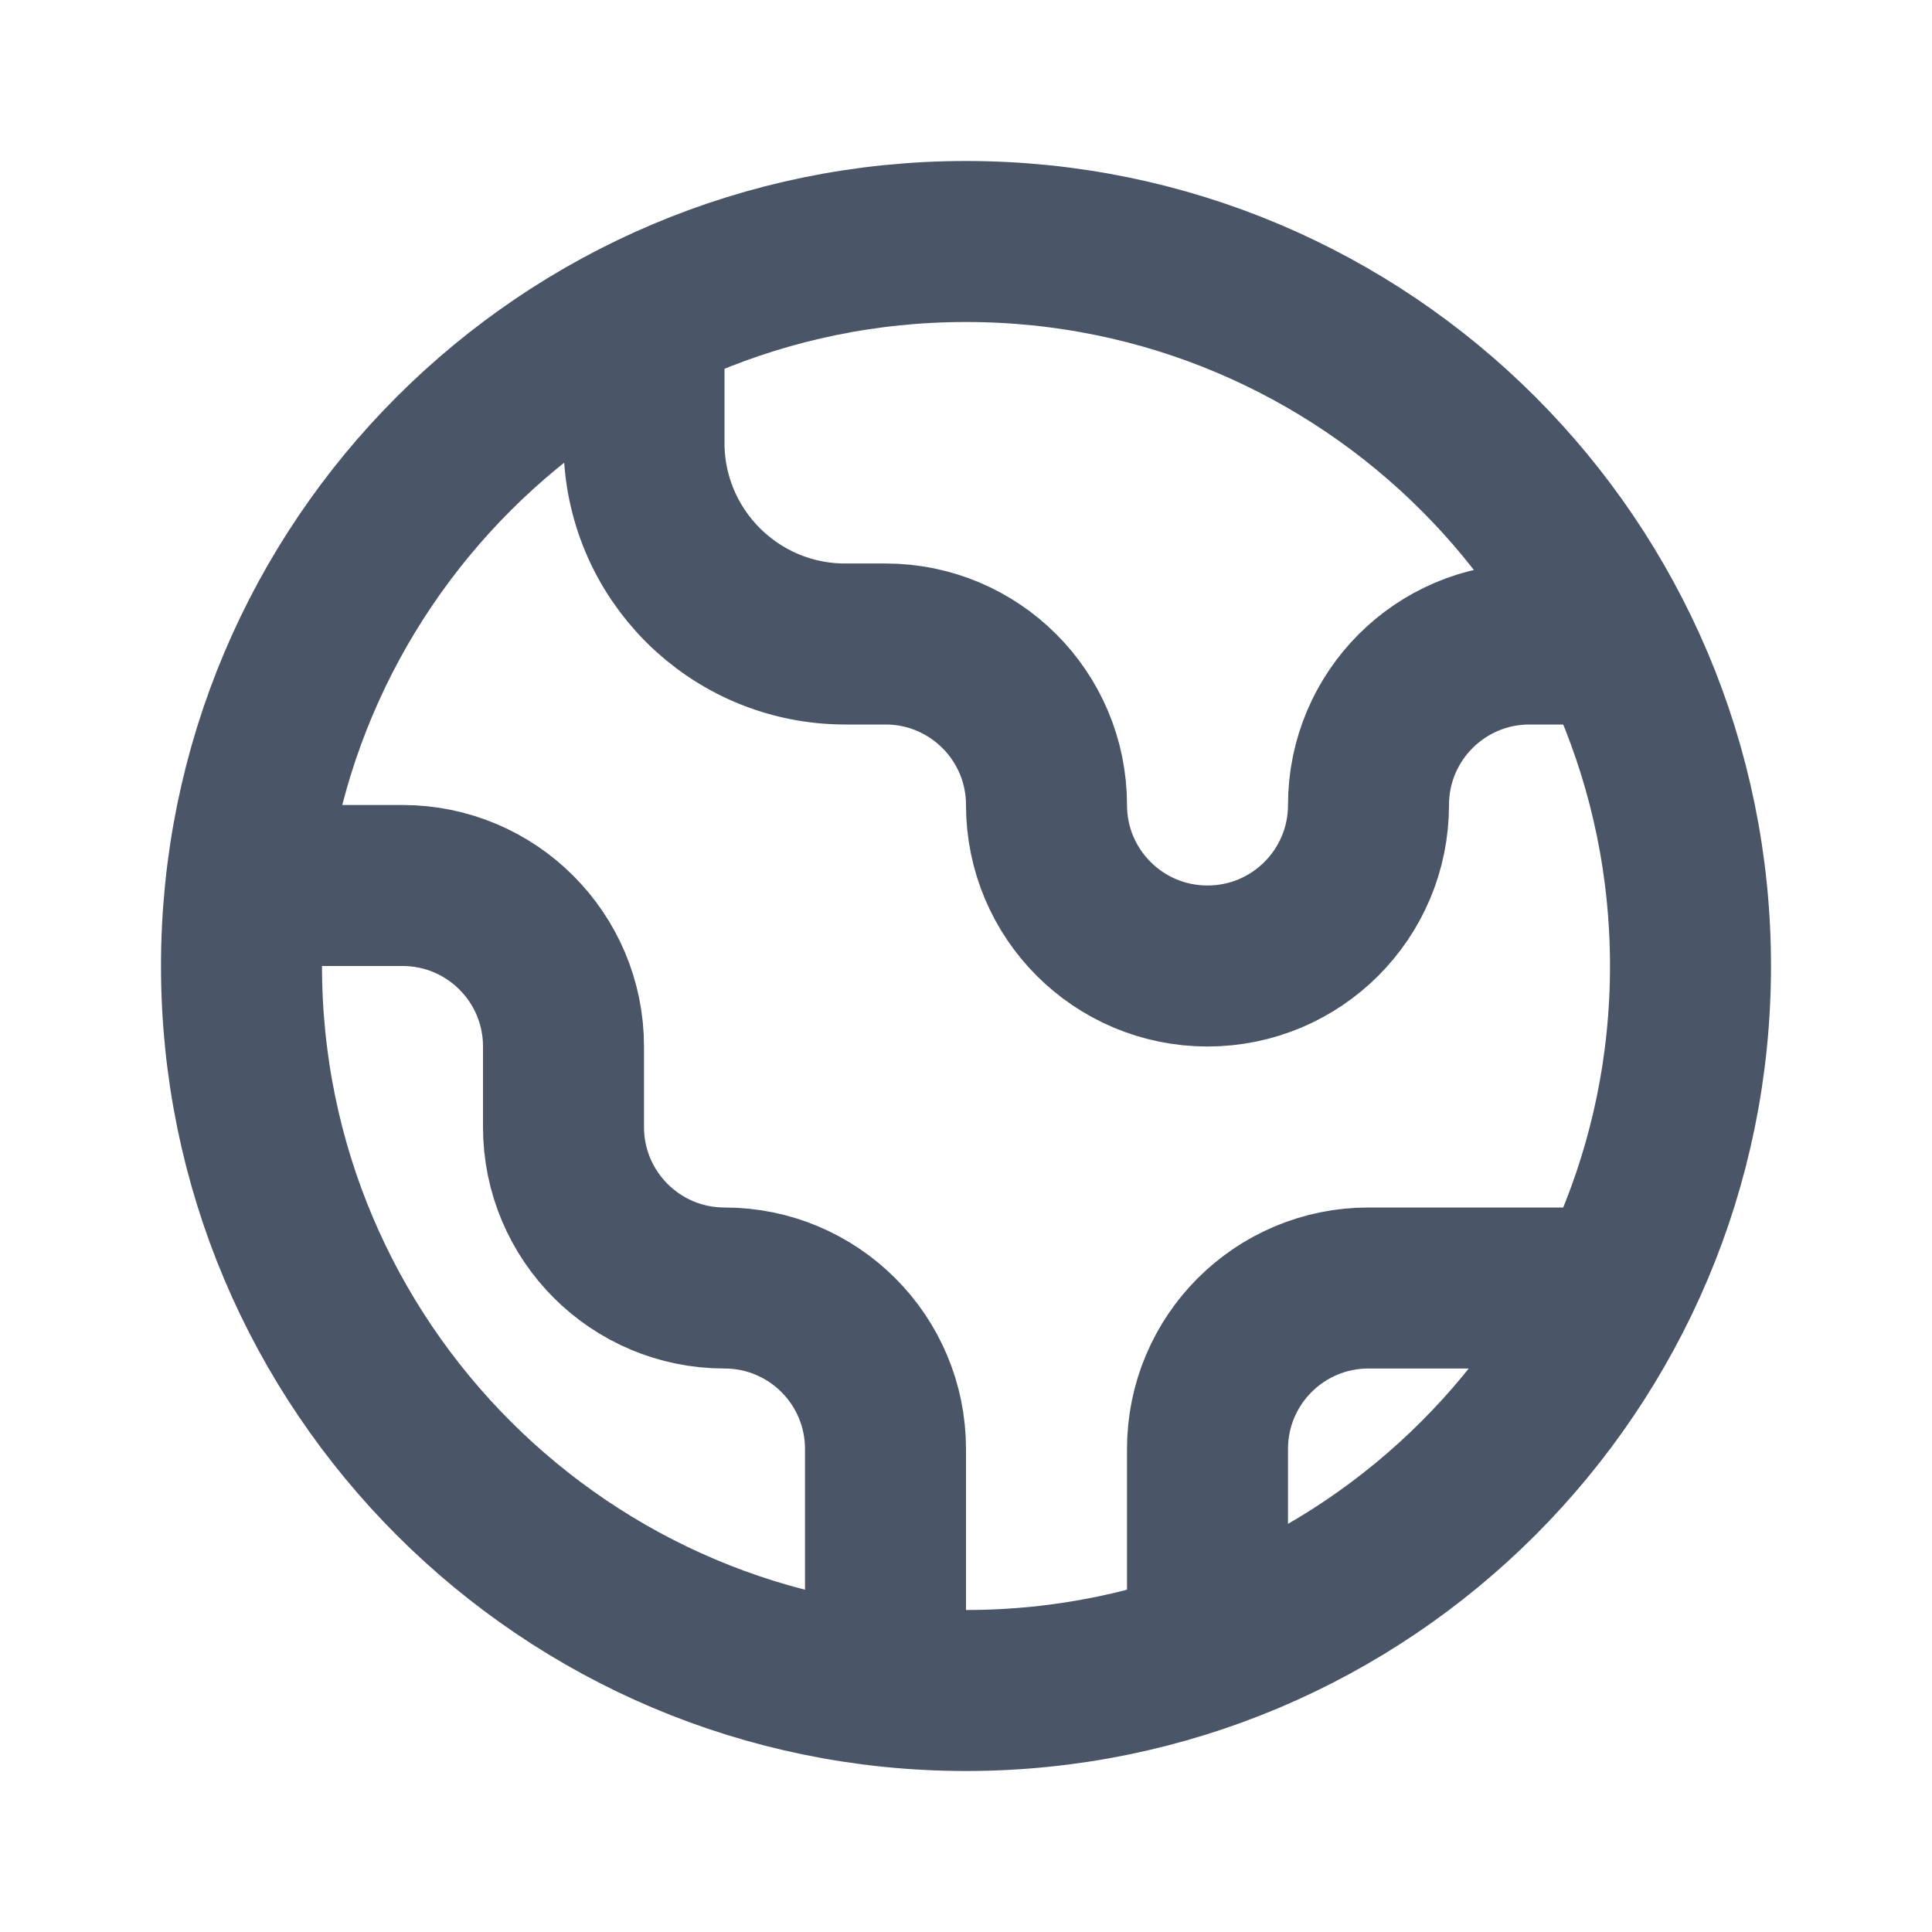
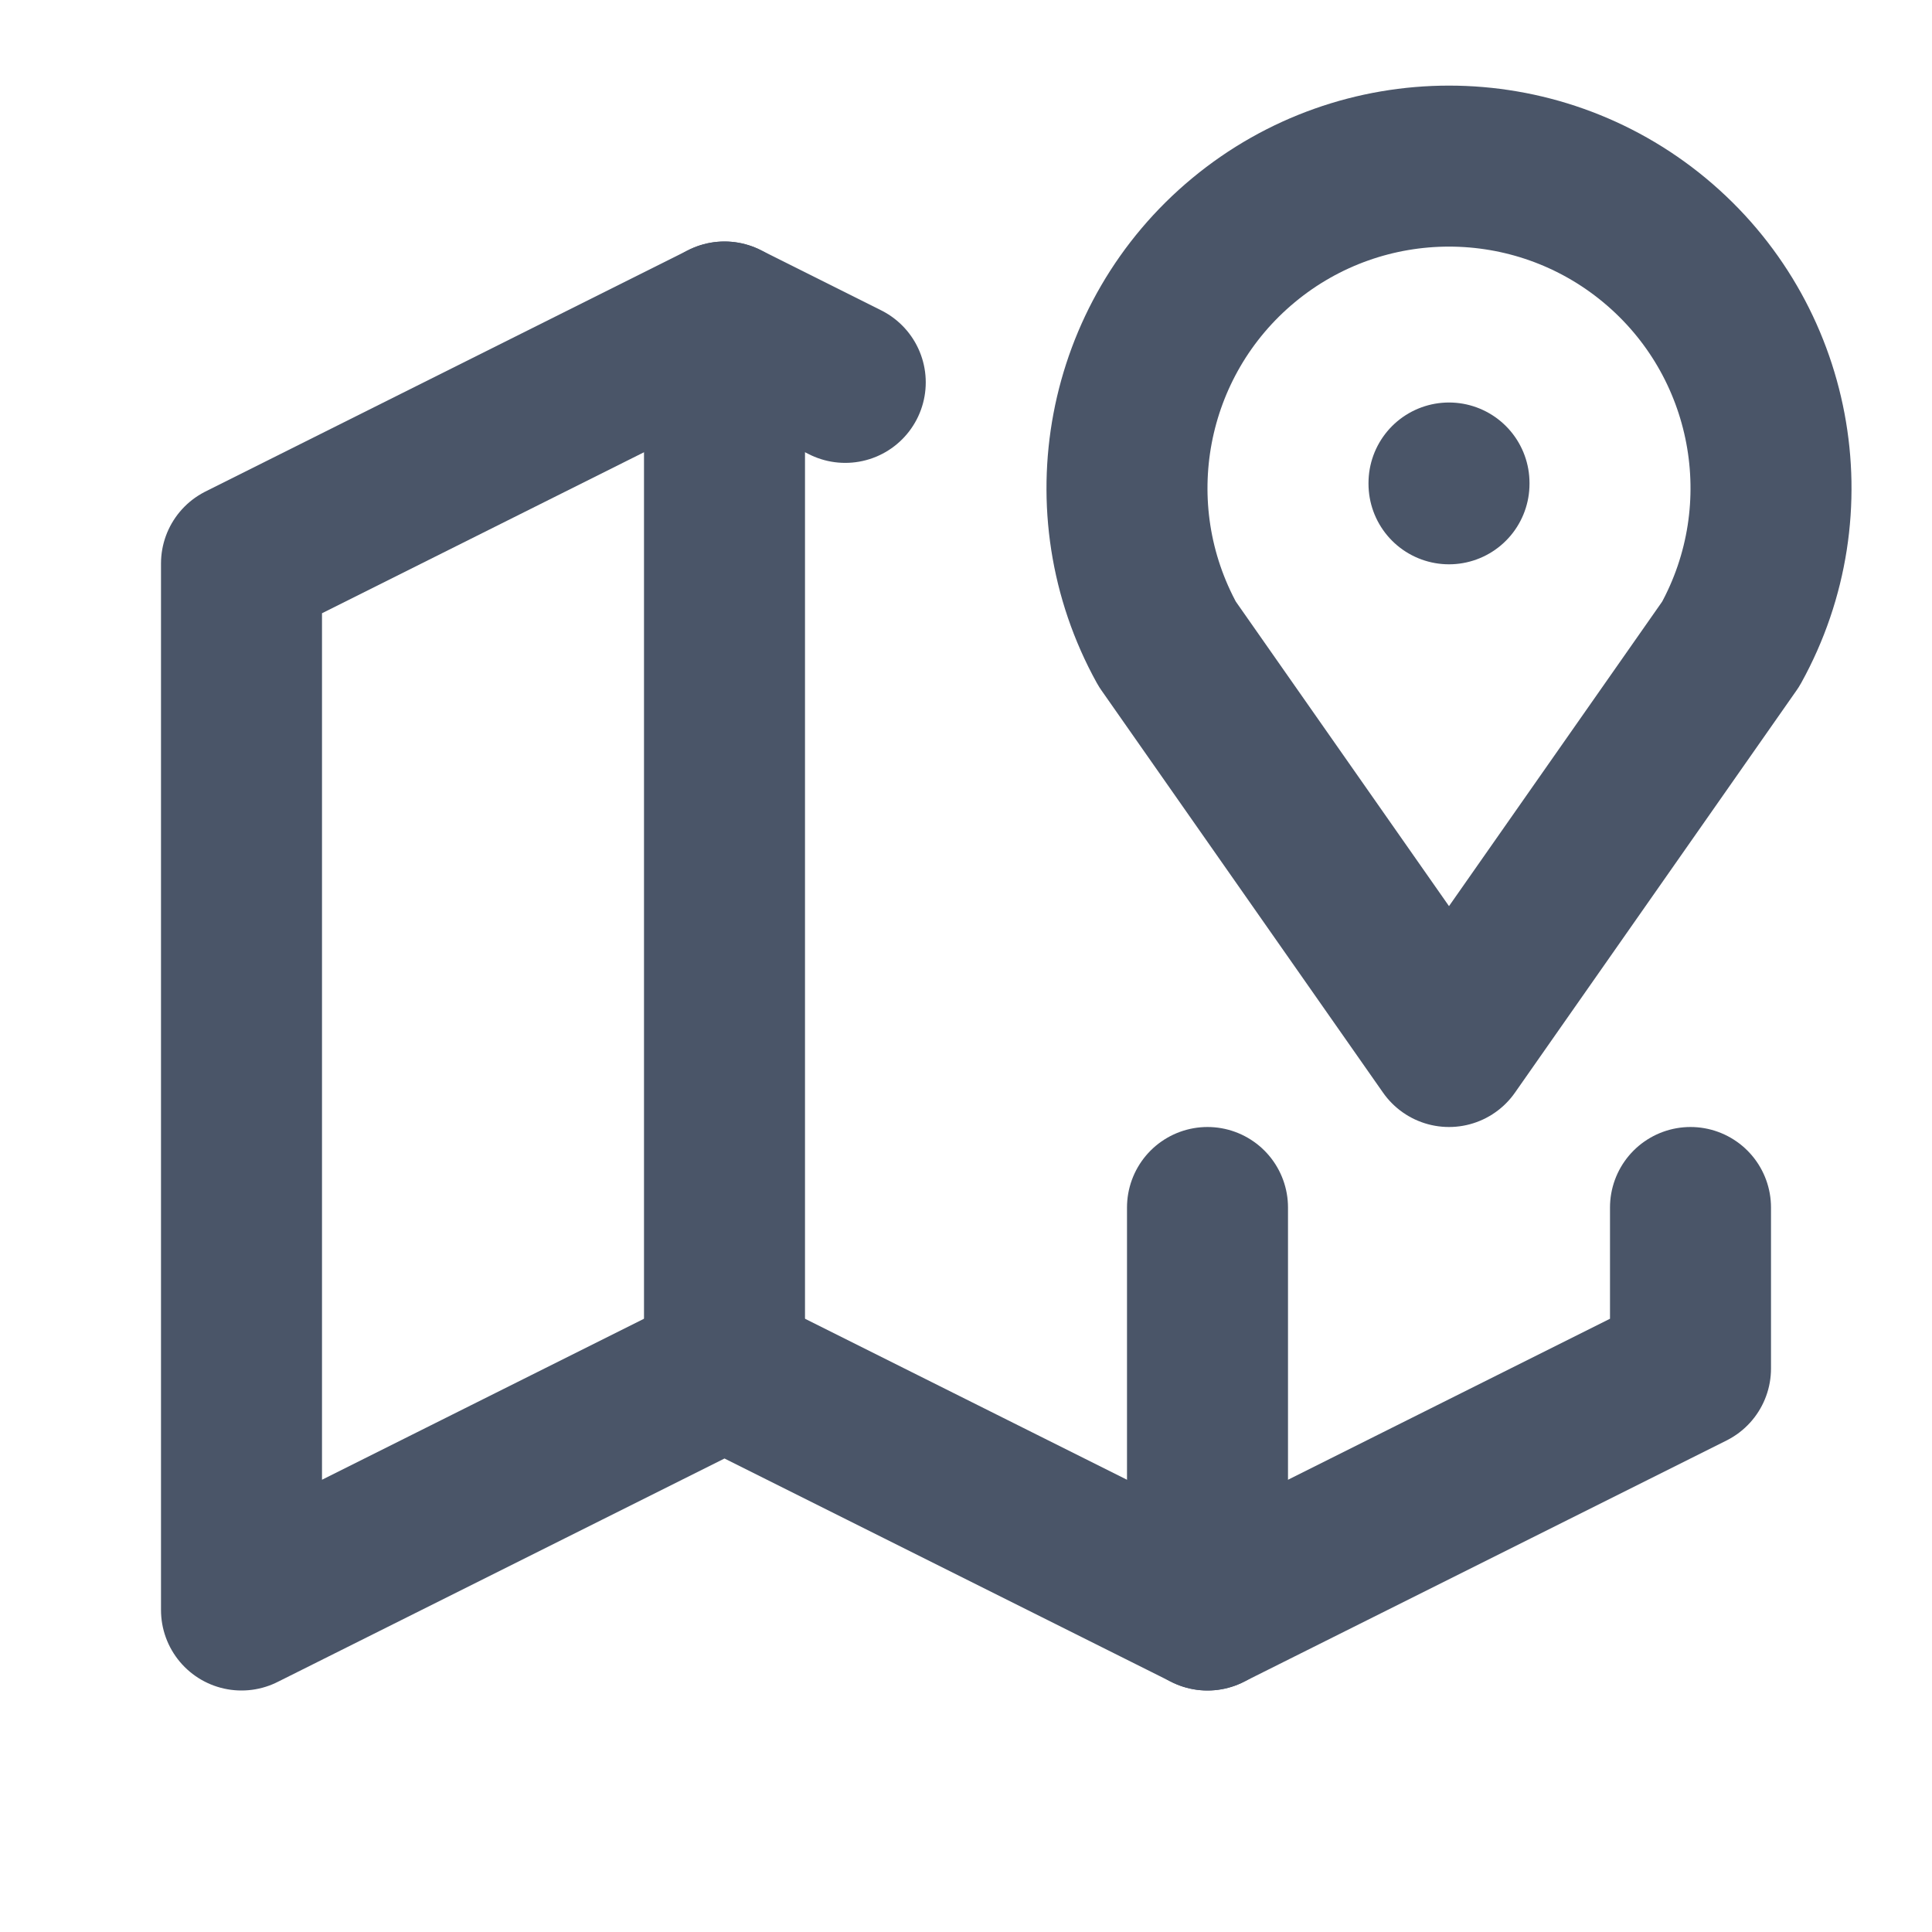
- <svg xmlns="http://www.w3.org/2000/svg" width="24" height="24" viewBox="0 0 24 24" fill="none">
-   <path d="M3.055 11H5C6.105 11 7 11.895 7 13V14C7 15.105 7.895 16 9 16C10.105 16 11 16.895 11 18V20.945M8 3.936V5.5C8 6.881 9.119 8 10.5 8H11C12.105 8 13 8.895 13 10C13 11.105 13.895 12 15 12C16.105 12 17 11.105 17 10C17 8.895 17.895 8 19 8L20.064 8M15 20.488V18C15 16.895 15.895 16 17 16H20.064M21 12C21 16.971 16.971 21 12 21C7.029 21 3 16.971 3 12C3 7.029 7.029 3 12 3C16.971 3 21 7.029 21 12Z" stroke="#4A5568" stroke-width="2" stroke-linecap="round" stroke-linejoin="round" />
+ <svg xmlns="http://www.w3.org/2000/svg" class="icon icon-tabler icon-tabler-map-2" width="24" height="24" viewBox="0 0 24 24" stroke-width="2" stroke="#4A5568" fill="none" stroke-linecap="round" stroke-linejoin="round">
+   <path stroke="none" d="M0 0h24v24H0z" />
+   <line x1="18" y1="6" x2="18" y2="6.01" />
+   <path d="M18 13l-3.5 -5a4 4 0 1 1 7 0l-3.5 5" />
+   <polyline points="10.5 4.75 9 4 3 7 3 20 9 17 15 20 21 17 21 15" />
+   <line x1="9" y1="4" x2="9" y2="17" />
+   <line x1="15" y1="15" x2="15" y2="20" />
</svg>
